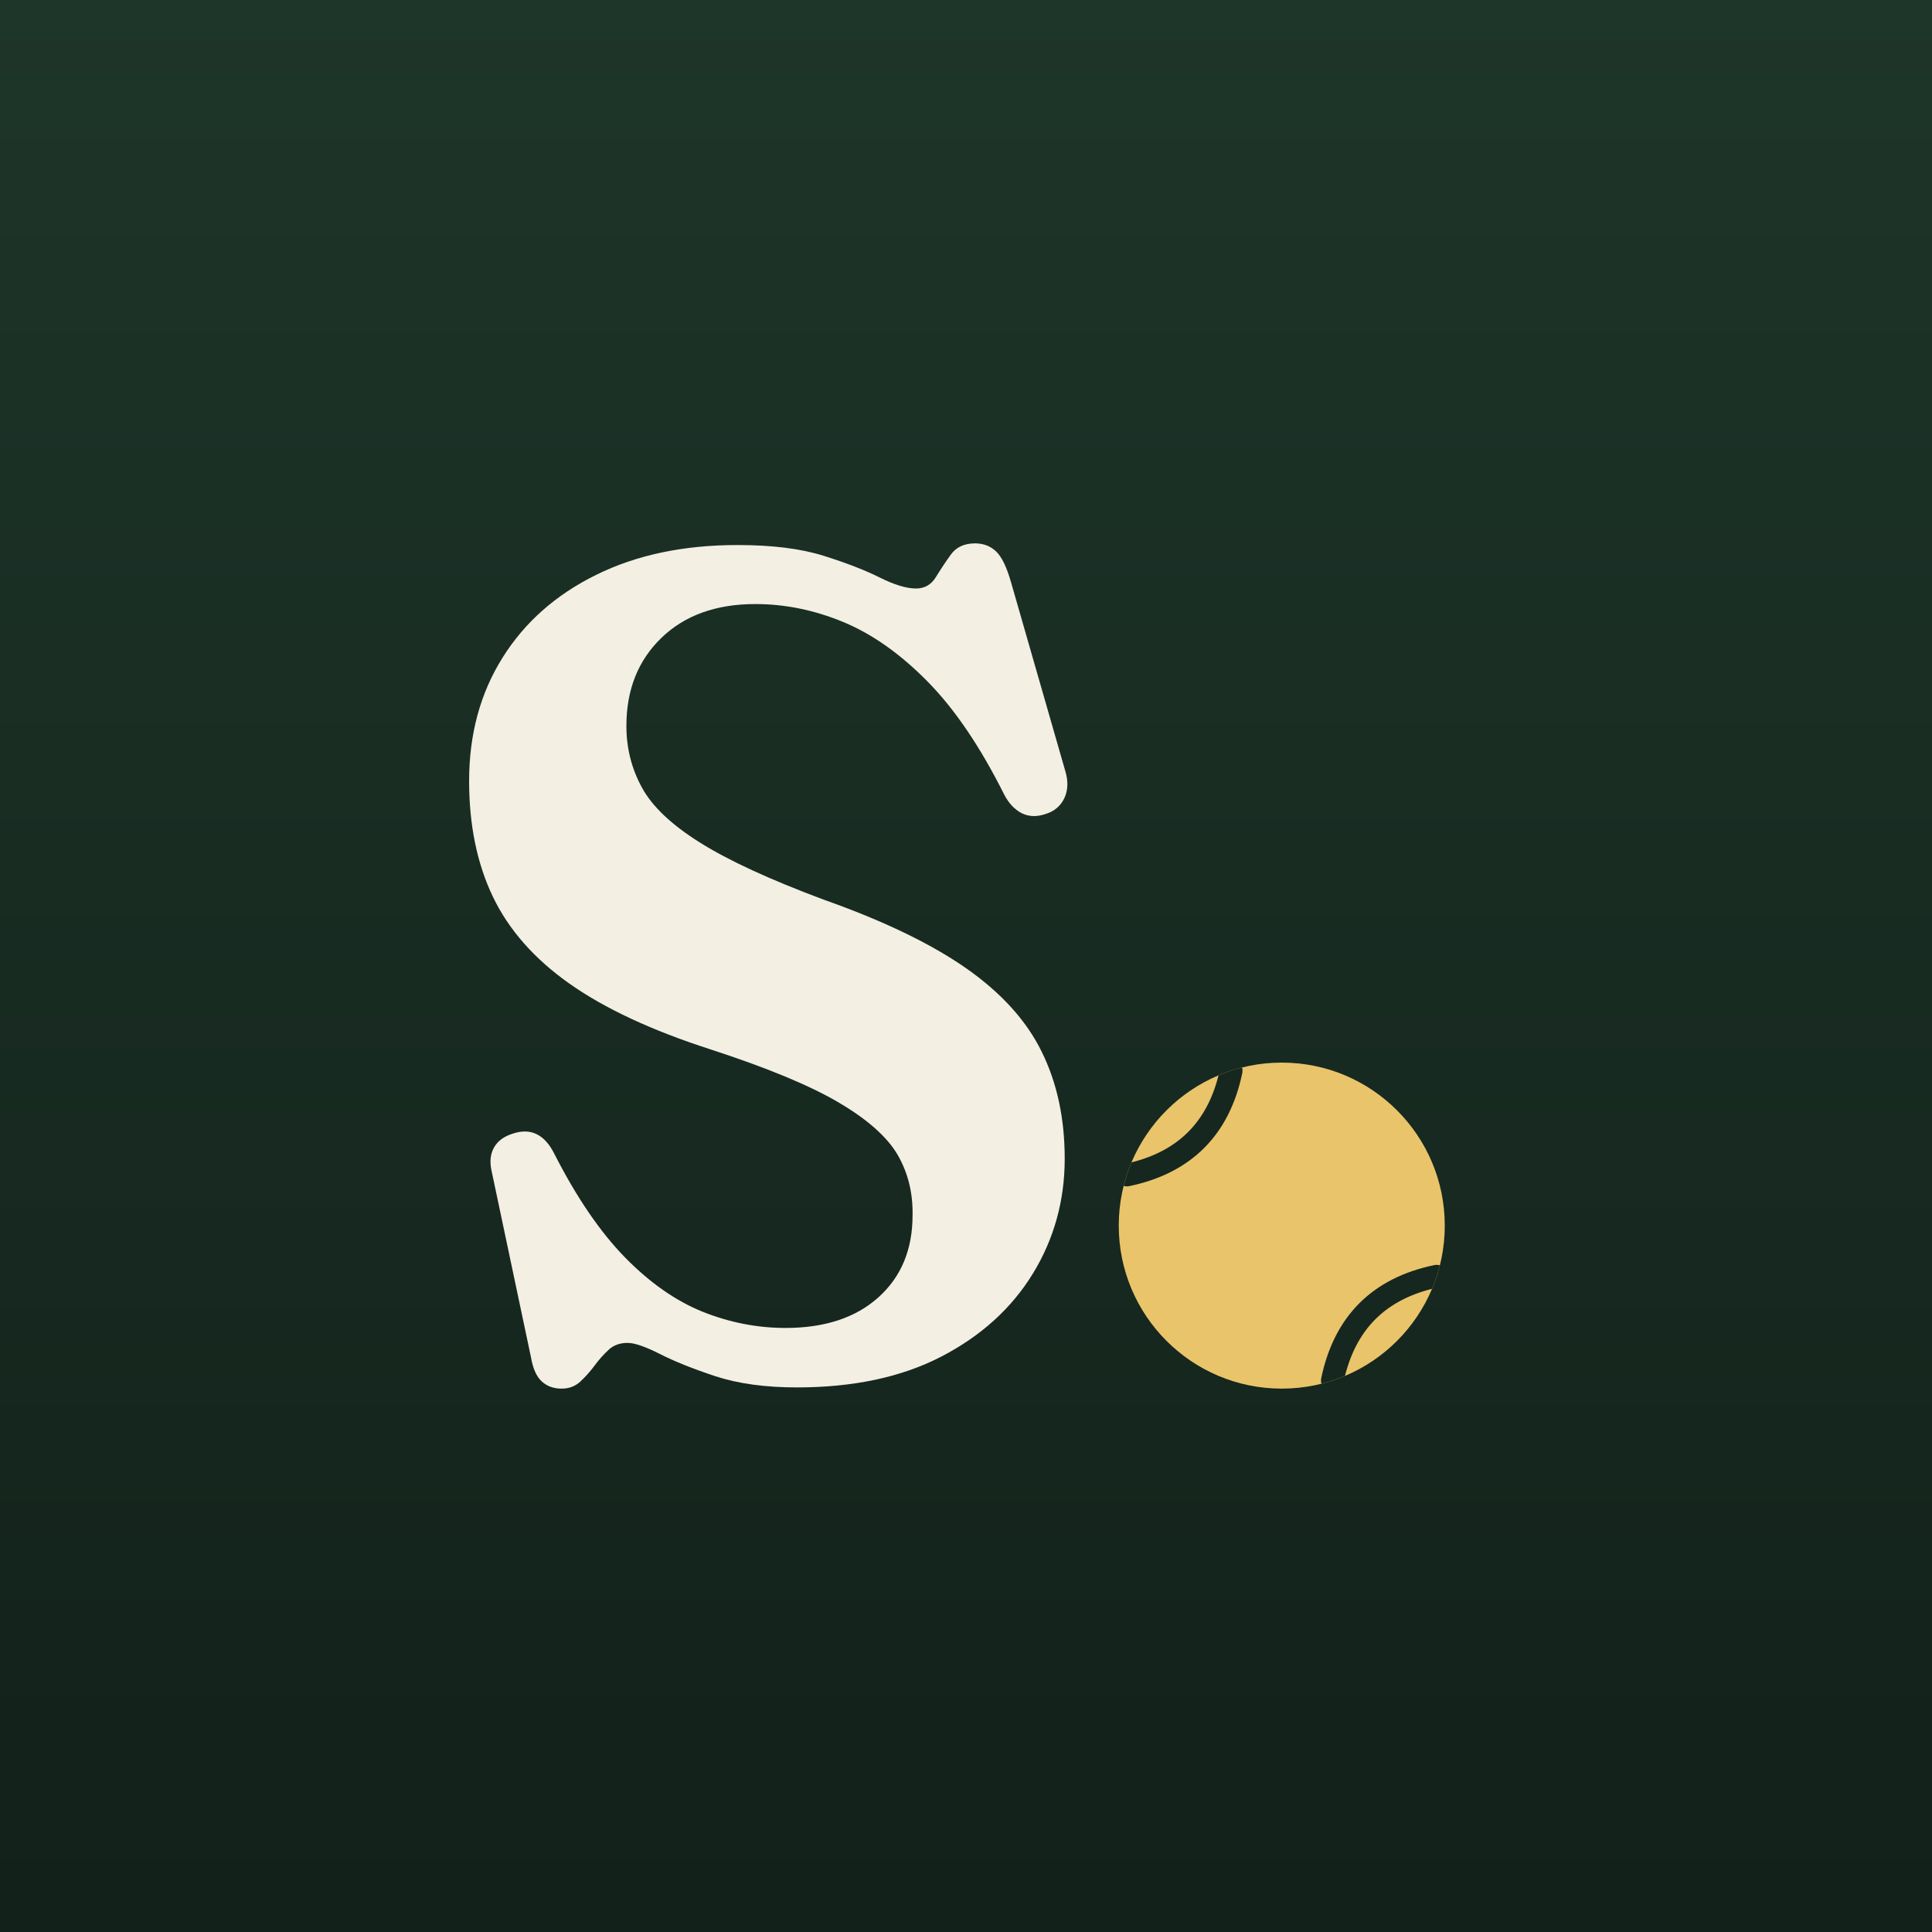
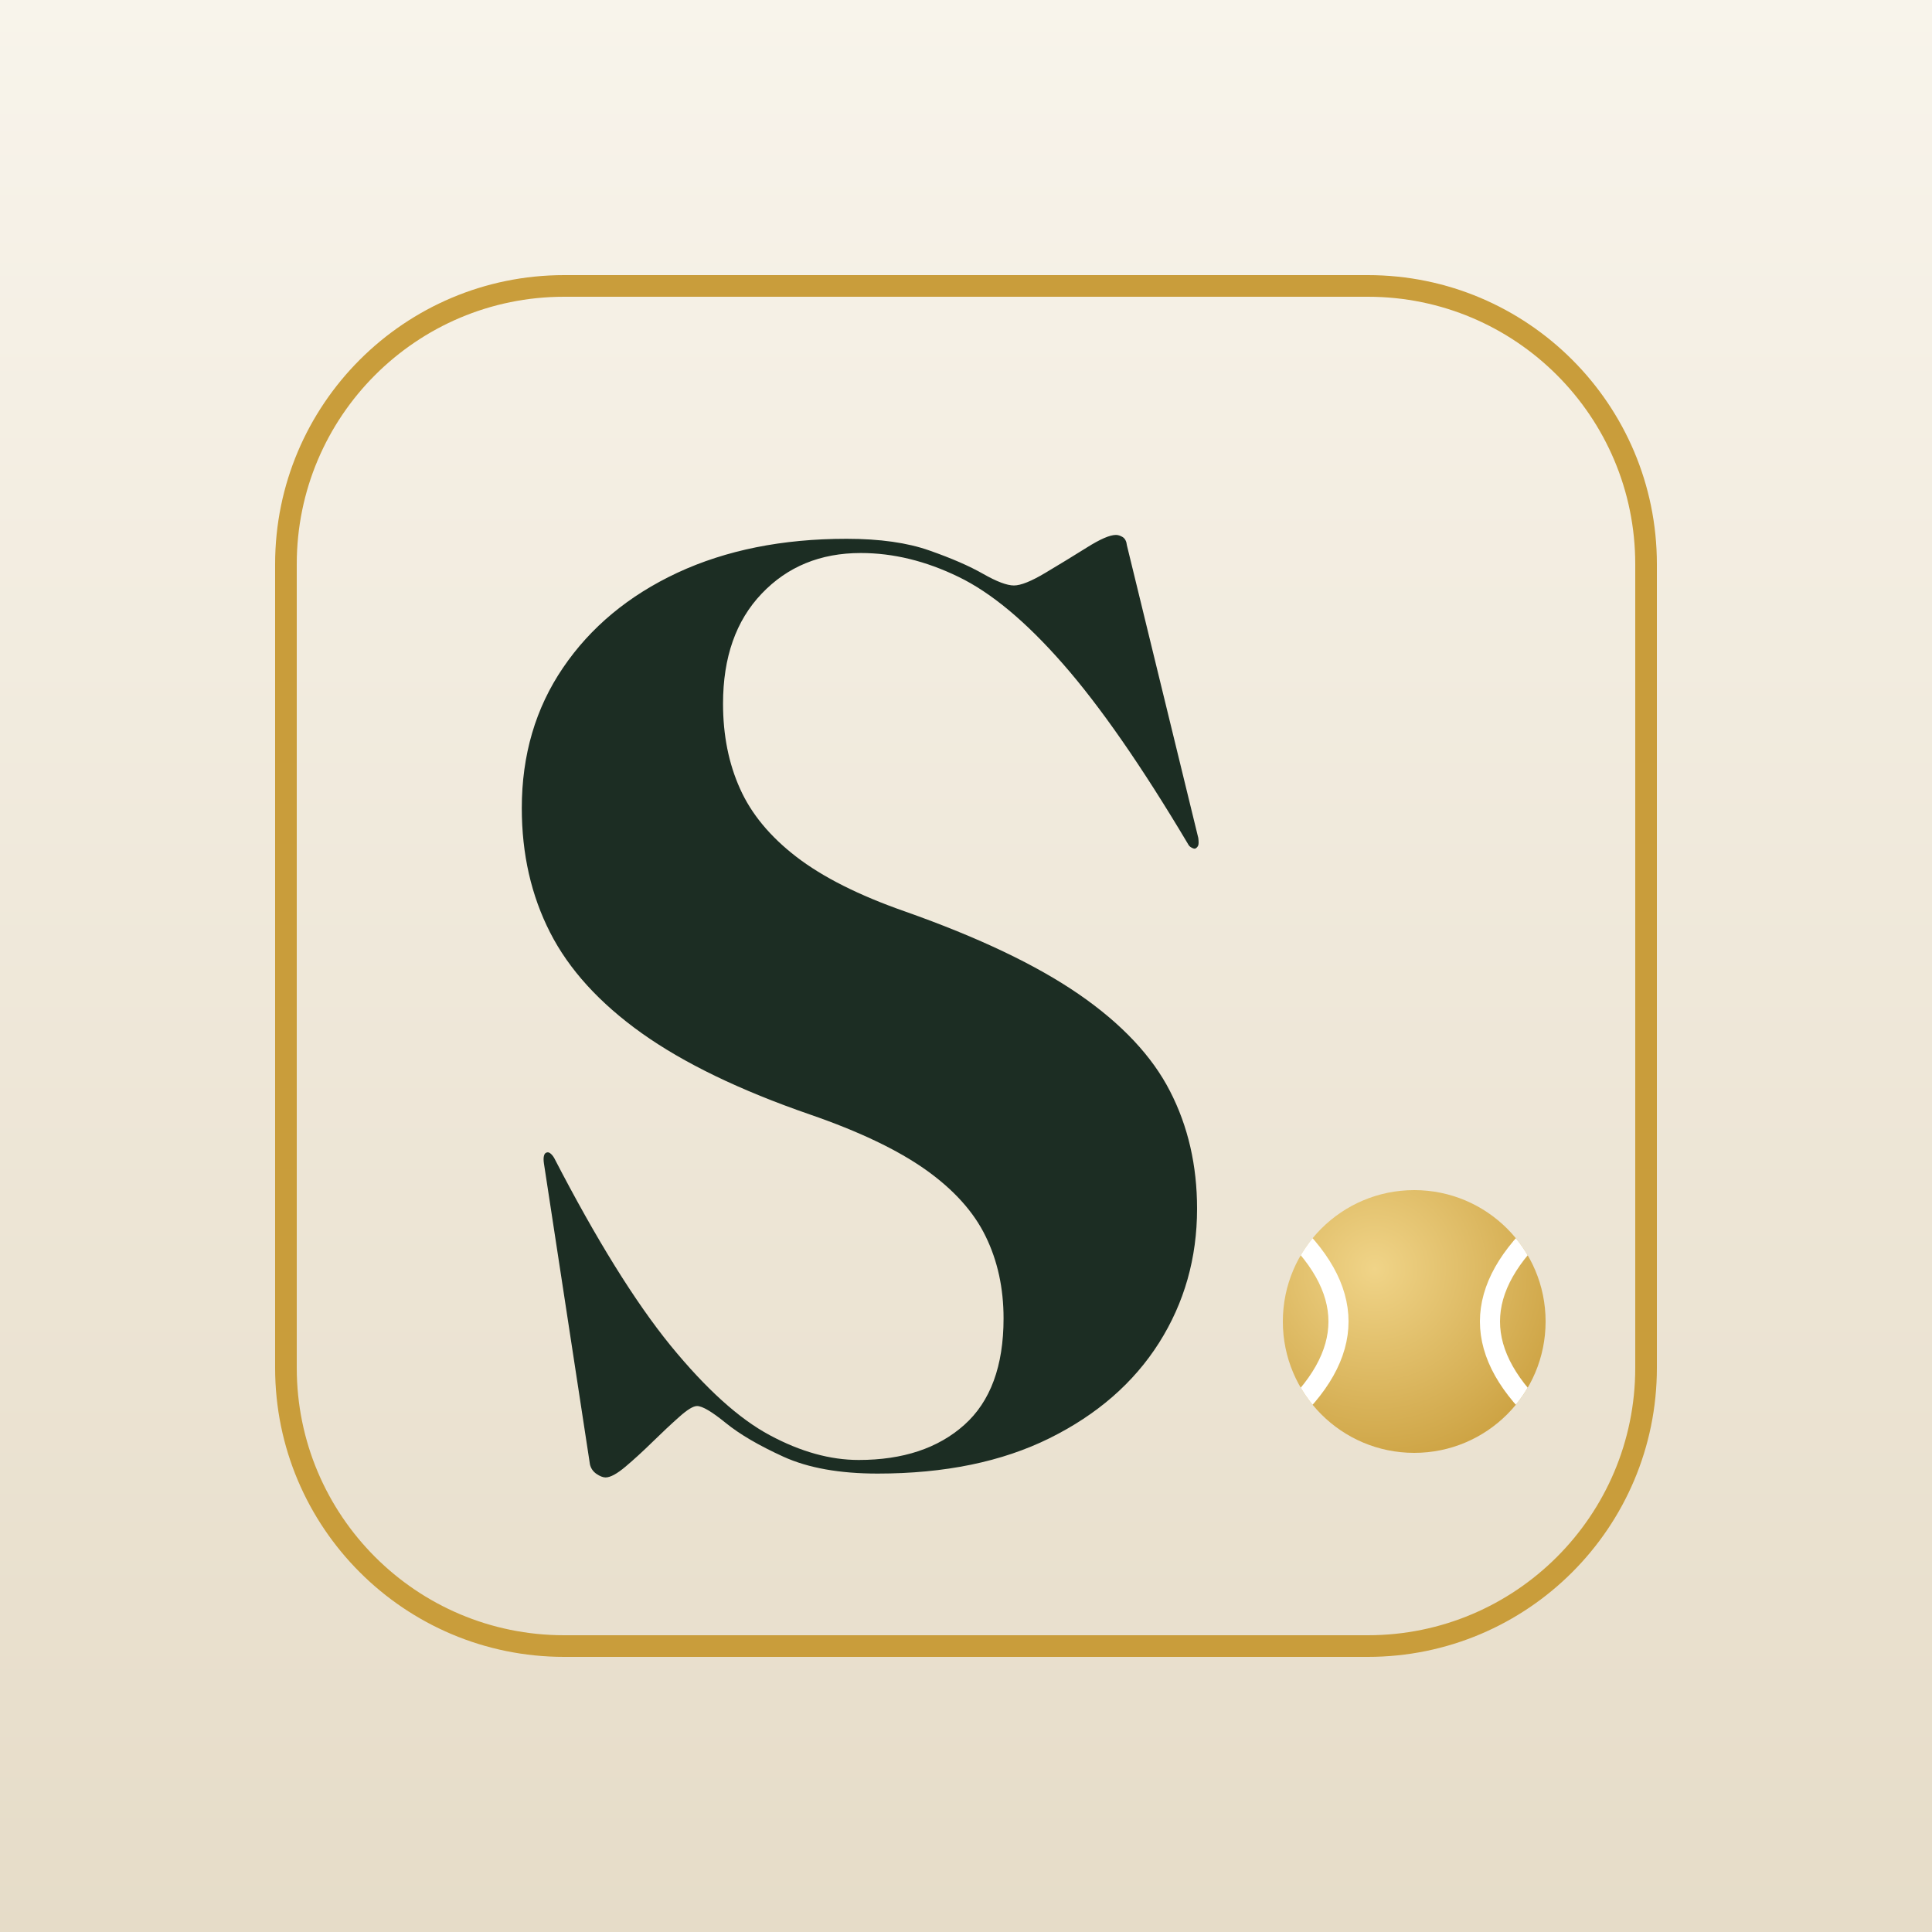
- <svg xmlns="http://www.w3.org/2000/svg" width="1024" height="1024" viewBox="0 0 1024 1024" role="img" aria-label="Southwood">
+ <svg xmlns="http://www.w3.org/2000/svg" viewBox="0 0 100 100">
  <defs>
-     <linearGradient id="swm-field" x1="0" y1="0" x2="0" y2="1">
-       <stop offset="0" stop-color="#1E3529" />
-       <stop offset="1" stop-color="#12211A" />
+     <linearGradient id="bg" x1="0" y1="0" x2="0" y2="1">
+       <stop offset="0" stop-color="#F8F4EB" />
+       <stop offset="1" stop-color="#E6DCC8" />
    </linearGradient>
-     <clipPath id="swm-ball">
-       <circle cx="721.2" cy="684.0" r="108" />
+     <radialGradient id="ball" cx="0.35" cy="0.3" r="0.85">
+       <stop offset="0" stop-color="#F0D488" />
+       <stop offset="1" stop-color="#C99D3B" />
+     </radialGradient>
+     <clipPath id="clip">
+       <circle cx="79" cy="73" r="8.5" />
    </clipPath>
  </defs>
-   <rect width="1024" height="1024" fill="url(#swm-field)" />
-   <g transform="translate(512 512) scale(0.8) translate(-512 -512)">
-     <path d="M400.0 791.2L400.0 791.2Q368.6 791.2 346.0 783.8Q323.4 776.3 309.1 769.0Q294.7 761.7 287.8 761.7L287.8 761.7Q280.1 761.7 275.2 766.3Q270.2 770.9 265.8 776.9Q261.4 782.8 256.4 787.4Q251.4 792 244.1 792L244.1 792Q236.1 792 230.9 787.2Q225.7 782.4 223.8 771.3L223.8 771.3L197.4 646.4Q195.9 638.0 199.5 631.9Q203.1 625.8 211.6 623.1L211.6 623.1Q220.8 620.0 227.7 623.5Q234.6 626.9 239.5 636.9L239.5 636.9Q261.4 679.8 286.1 705.1Q310.8 730.3 337.6 741.1Q364.4 751.8 392.4 751.8L392.4 751.8Q431.4 751.8 454.0 731.5Q476.6 711.2 476.6 677.1L476.6 677.1Q477.0 654.9 466.7 637.1Q456.3 619.3 427.6 602.4Q398.9 585.5 342.6 567.2L342.6 567.2Q284.3 548.4 249.3 523.7Q214.3 499.0 198.5 466.0Q182.8 433.1 182.8 389.4L182.8 389.4Q182.8 343.1 204.9 307.8Q226.9 272.6 266.9 252.9Q306.9 233.1 360.6 233.1L360.6 233.1Q395.0 233.1 417.6 240.2Q440.2 247.3 454.8 254.6Q469.4 261.9 478.9 261.9L478.9 261.9Q487.4 261.9 492.0 254.4Q496.6 246.9 501.9 239.5Q507.3 232 518.0 232L518.0 232Q526.4 232 532.0 237.4Q537.5 242.7 541.7 257.3L541.7 257.3L577.8 382.9Q580.8 392.9 577.2 400.7Q573.5 408.6 564.7 411.3L564.7 411.3Q555.9 414.3 548.8 410.7Q541.7 407.0 537.2 398.2L537.2 398.2Q513.4 350.7 486.4 323.4Q459.4 296.0 430.7 284.1Q401.9 272.2 372.4 272.2L372.4 272.2Q333.4 272.2 310.2 294.6Q287.0 317.0 287.0 353.0L287.0 353.0Q287.0 374.9 297.2 393.6Q307.3 412.4 335.7 430.2Q364.0 448.0 417.6 468.0L417.6 468.0Q477.0 489.0 512.1 513.5Q547.1 538.0 562.2 568.9Q577.4 599.7 577.4 639.6L577.4 639.6Q577.4 681.3 556.3 715.8Q535.2 750.2 495.8 770.7Q456.3 791.2 400.0 791.2Z" fill="#F4EFE3" />
-     <circle cx="721.2" cy="684.0" r="108" fill="#E9C46A" />
-     <g clip-path="url(#swm-ball)" fill="none" stroke="#16271F" stroke-width="15" stroke-linecap="round">
-       <path d="M618.6 650.5Q675.8 638.6 687.7 581.4" />
-       <path d="M823.8 717.5Q766.6 729.4 754.7 786.6" />
+   <rect width="100" height="100" fill="url(#bg)" />
+   <g transform="translate(10 10) scale(0.8)">
+     <rect x="6" y="6" width="88" height="88" rx="18" fill="none" stroke="#C99D3B" stroke-width="1.4" />
+     <path d="M44.28 82.84L44.28 82.84Q40.59 82.84 38.19 81.75Q35.80 80.66 34.45 79.56Q33.11 78.47 32.60 78.47L32.60 78.47Q32.23 78.47 31.45 79.17Q30.67 79.86 29.73 80.78Q28.78 81.71 27.96 82.40Q27.14 83.09 26.68 83.09L26.68 83.09Q26.43 83.09 26.09 82.86Q25.76 82.63 25.67 82.25L25.67 82.25L22.69 62.76Q22.65 62.47 22.69 62.30Q22.73 62.13 22.82 62.09L22.82 62.09Q22.95 62.01 23.09 62.11Q23.24 62.22 23.36 62.43L23.36 62.43Q27.44 70.32 30.88 74.55Q34.33 78.77 37.31 80.36Q40.29 81.96 43.06 81.96L43.06 81.96Q47.35 81.96 49.89 79.69Q52.43 77.42 52.43 72.80L52.43 72.80Q52.43 69.86 51.27 67.49Q50.12 65.12 47.39 63.18Q44.66 61.25 39.91 59.61L39.91 59.61Q33.11 57.26 29.01 54.34Q24.92 51.42 23.09 47.83Q21.26 44.24 21.26 39.79L21.26 39.79Q21.26 34.62 23.93 30.70Q26.60 26.77 31.32 24.56Q36.05 22.36 42.27 22.36L42.27 22.36Q45.50 22.36 47.64 23.12Q49.78 23.87 51.11 24.63Q52.43 25.38 53.10 25.38L53.10 25.38Q53.77 25.38 55.14 24.56Q56.50 23.75 57.81 22.93Q59.11 22.11 59.70 22.11L59.70 22.11Q59.91 22.11 60.14 22.25Q60.37 22.40 60.41 22.78L60.41 22.78L65.03 41.72Q65.07 42.06 65.03 42.18Q64.99 42.31 64.86 42.39L64.86 42.39Q64.78 42.44 64.61 42.35Q64.44 42.27 64.36 42.10L64.36 42.10Q59.86 34.54 56.27 30.45Q52.68 26.35 49.51 24.82Q46.34 23.28 43.19 23.28L43.19 23.28Q39.28 23.28 36.78 25.91Q34.28 28.53 34.28 33.03L34.28 33.03Q34.28 36.09 35.38 38.53Q36.47 40.97 39.03 42.94Q41.59 44.91 46.05 46.47L46.05 46.47Q53.19 48.99 57.32 51.84Q61.46 54.70 63.20 58.10Q64.95 61.50 64.95 65.70L64.95 65.70Q64.95 70.49 62.49 74.38Q60.03 78.26 55.41 80.55Q50.79 82.84 44.28 82.84Z" fill="#1C2D23" />
+     <circle cx="79" cy="73" r="8.5" fill="url(#ball)" />
+     <g clip-path="url(#clip)" fill="none" stroke="#FFFFFF" stroke-width="1.3" stroke-linecap="round">
+       <path d="M70.5 66.6 Q77.7 73 70.5 79.4" />
+       <path d="M87.5 66.6 Q80.3 73 87.5 79.4" />
    </g>
  </g>
</svg>
